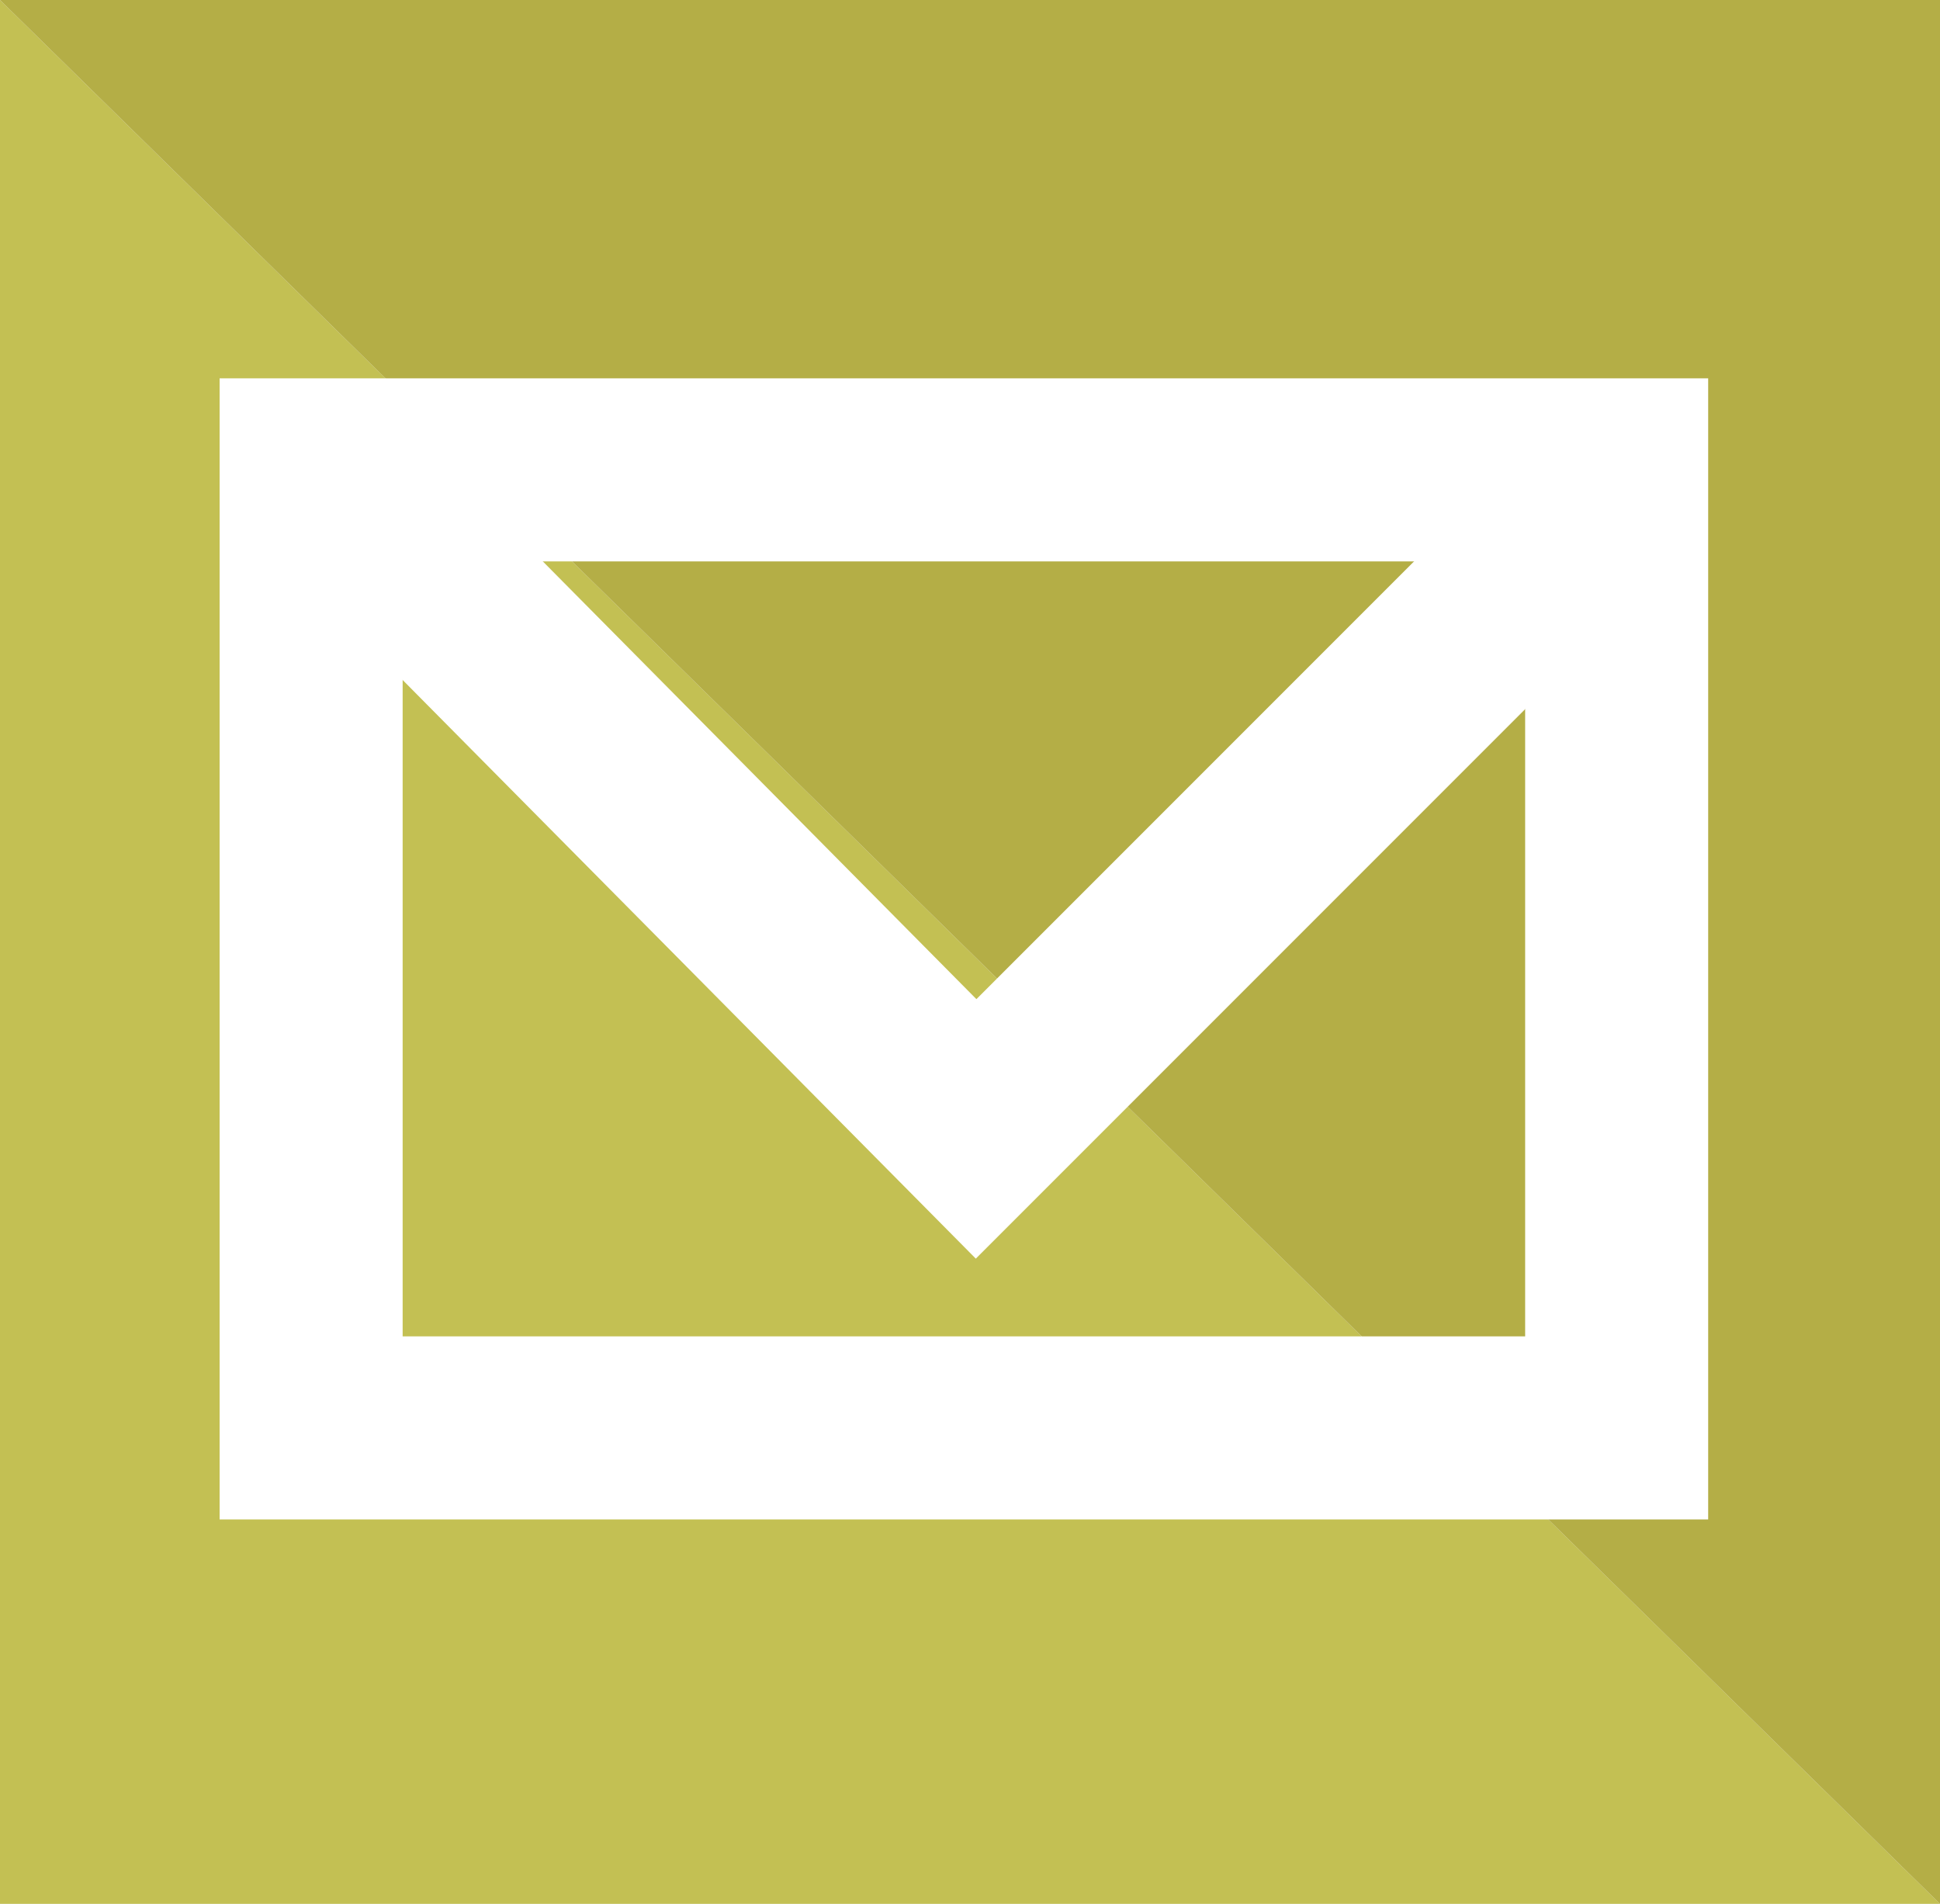
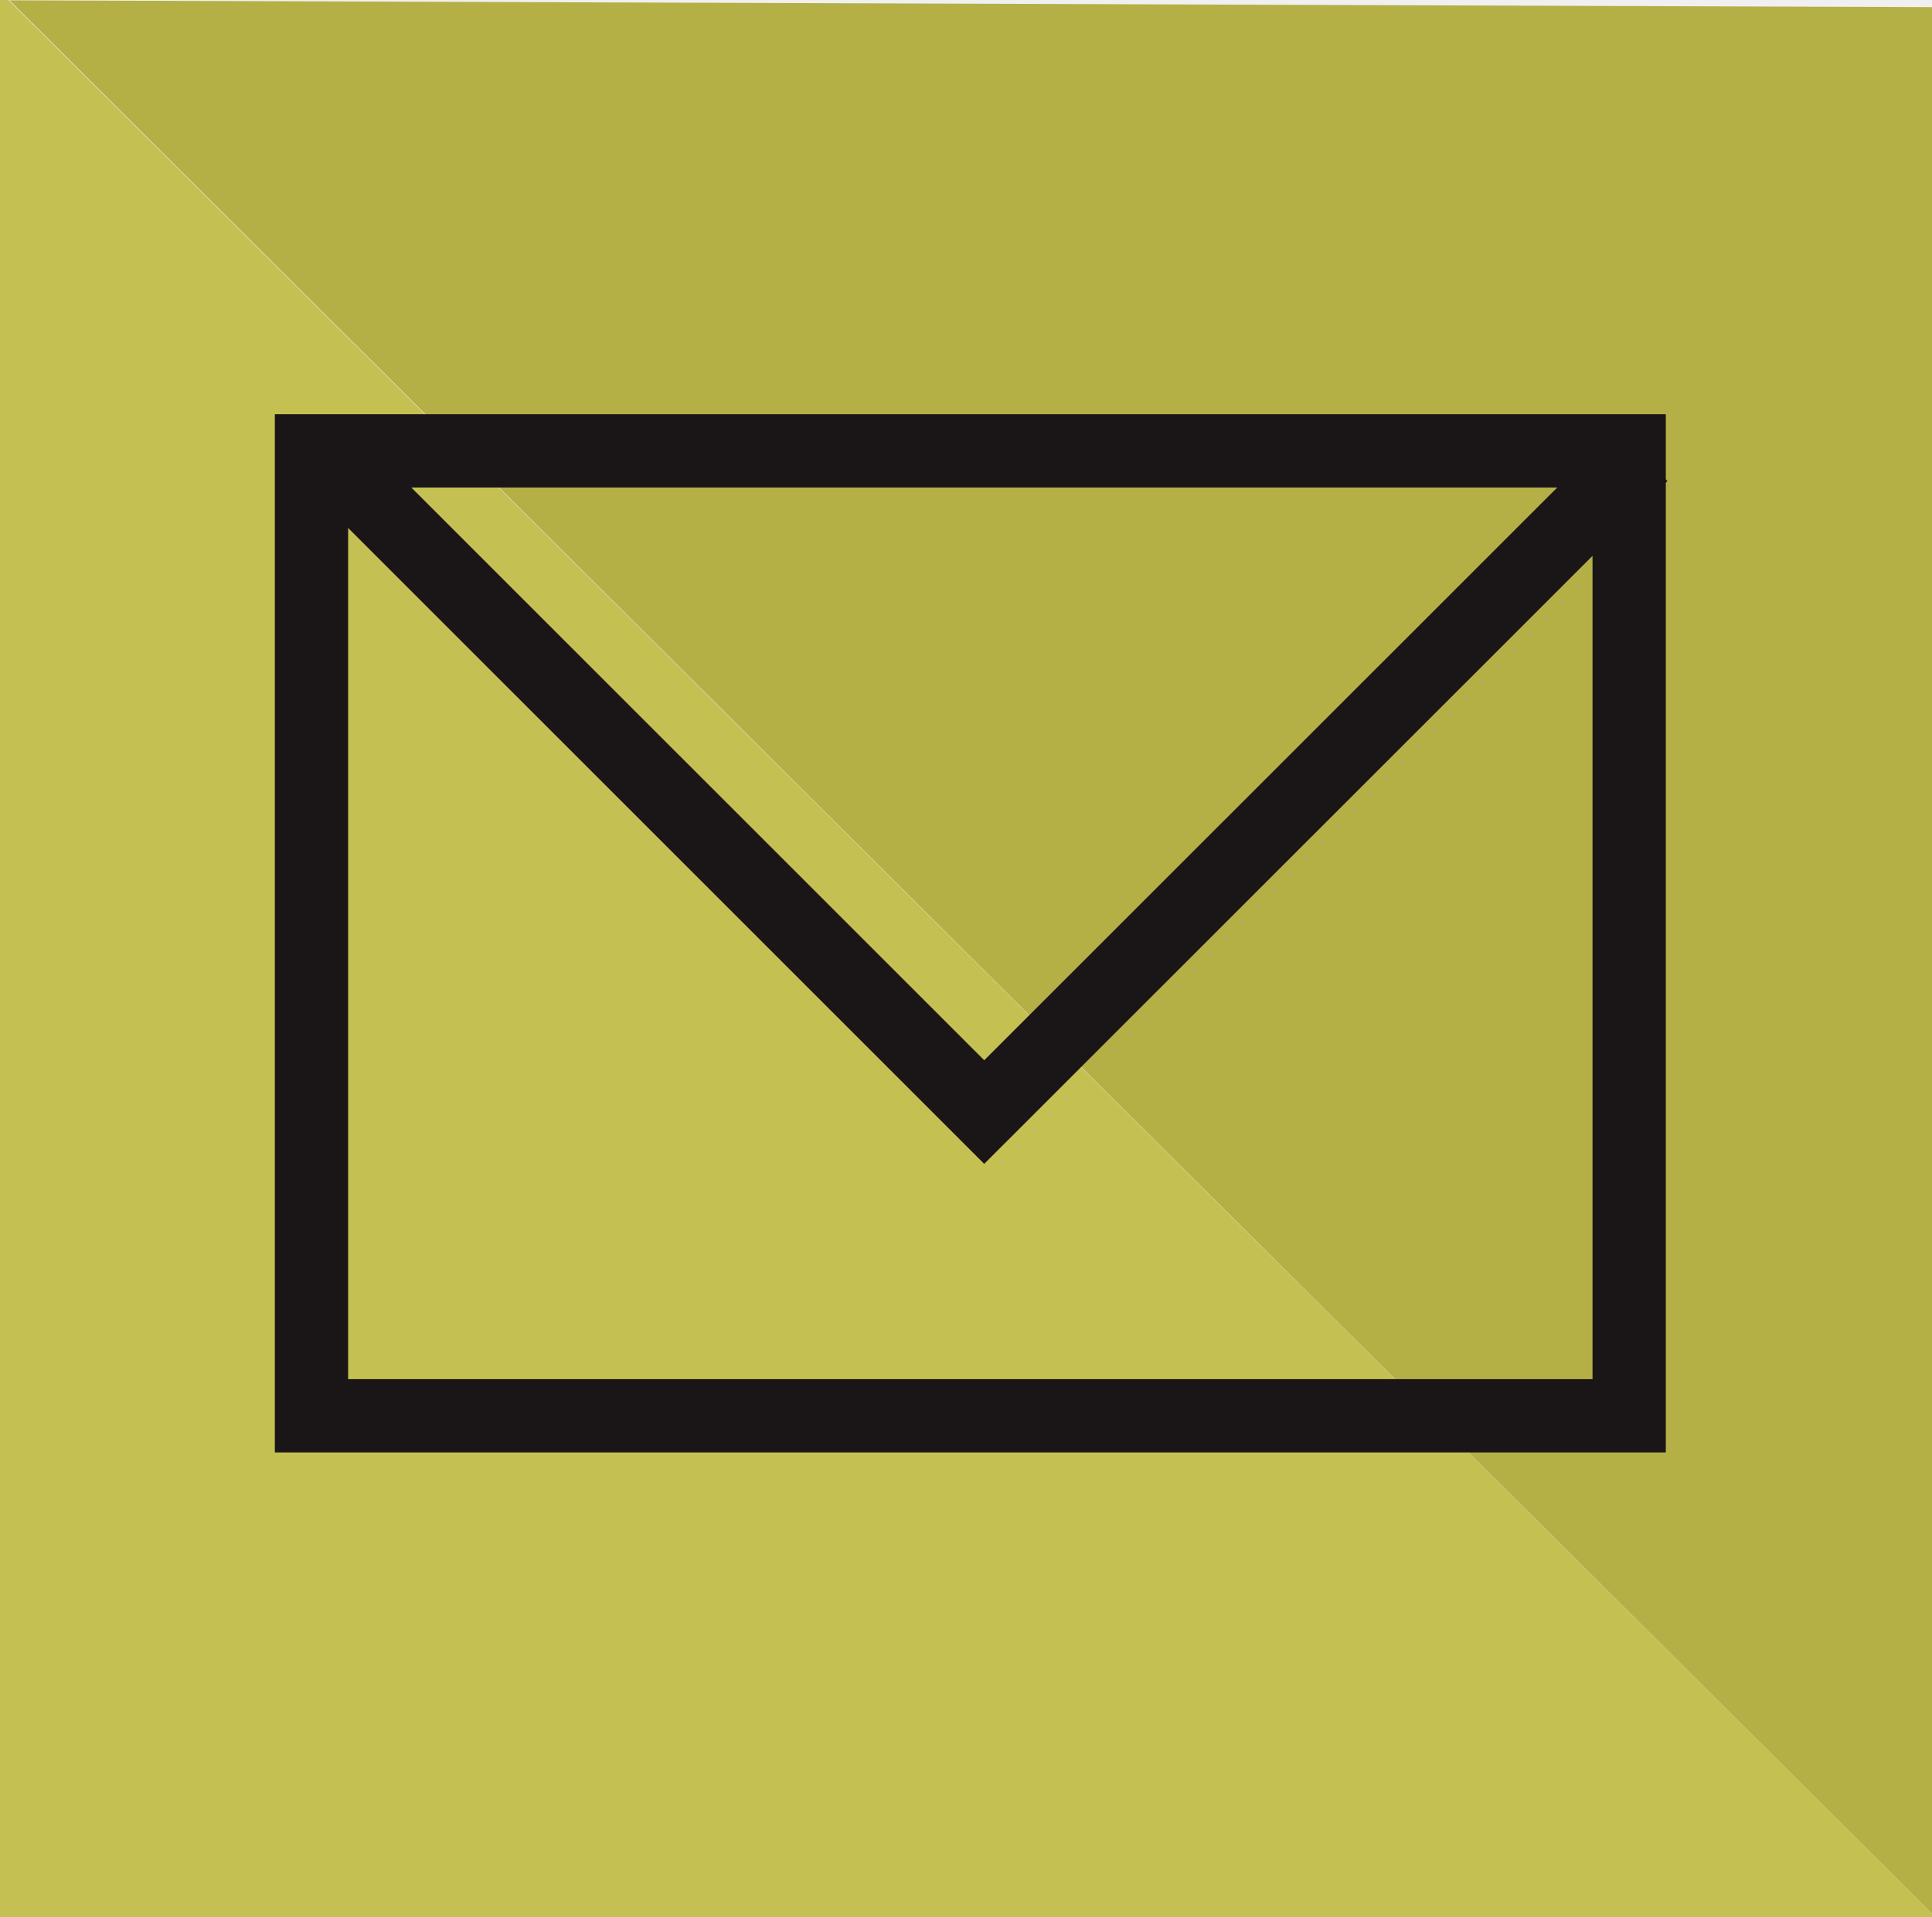
- <svg xmlns="http://www.w3.org/2000/svg" version="1.1" id="Layer_1" x="0px" y="0px" viewBox="0 0 31.8 31.2" enable-background="new 0 0 31.8 31.2" xml:space="preserve" width="100%" height="100%" class="svg-mail">
-   <polygon fill="#C3C053" points="31.8,31.2 0,31.2 0,0 " />
-   <polygon fill="#B4AE46" points="31.8,31.2 31.8,0 0,0 " />
+ <svg xmlns="http://www.w3.org/2000/svg" version="1.1" id="Layer_1" x="0px" y="0px" width="26.361px" height="26.156px" viewBox="0 0 26.361 26.156" enable-background="new 0 0 26.361 26.156" xml:space="preserve">
  <g>
-     <rect x="5.1" y="7.7" fill="none" stroke="#FFFFFF" stroke-width="3" stroke-miterlimit="10" width="21.4" height="15.7" />
-     <polyline fill="none" stroke="#FFFFFF" stroke-width="3" stroke-miterlimit="10" points="26.7,7.8 16,18.5 5.3,7.7  " />
+     <polygon fill="#C4C152" points="0,-0.115 -0.156,26.271 26.518,26.271  " />
+     <polygon fill="#B5B046" points="0.129,0.004 26.518,0.098 26.518,26.271  " />
+     <g>
+       <rect x="4.25" y="6.153" fill="none" stroke="#1A1617" stroke-miterlimit="10" width="17.979" height="13.168" />
+       <polyline fill="none" stroke="#1A1617" stroke-miterlimit="10" points="22.397,6.211 13.429,15.176 4.405,6.153   " />
+     </g>
  </g>
</svg>
